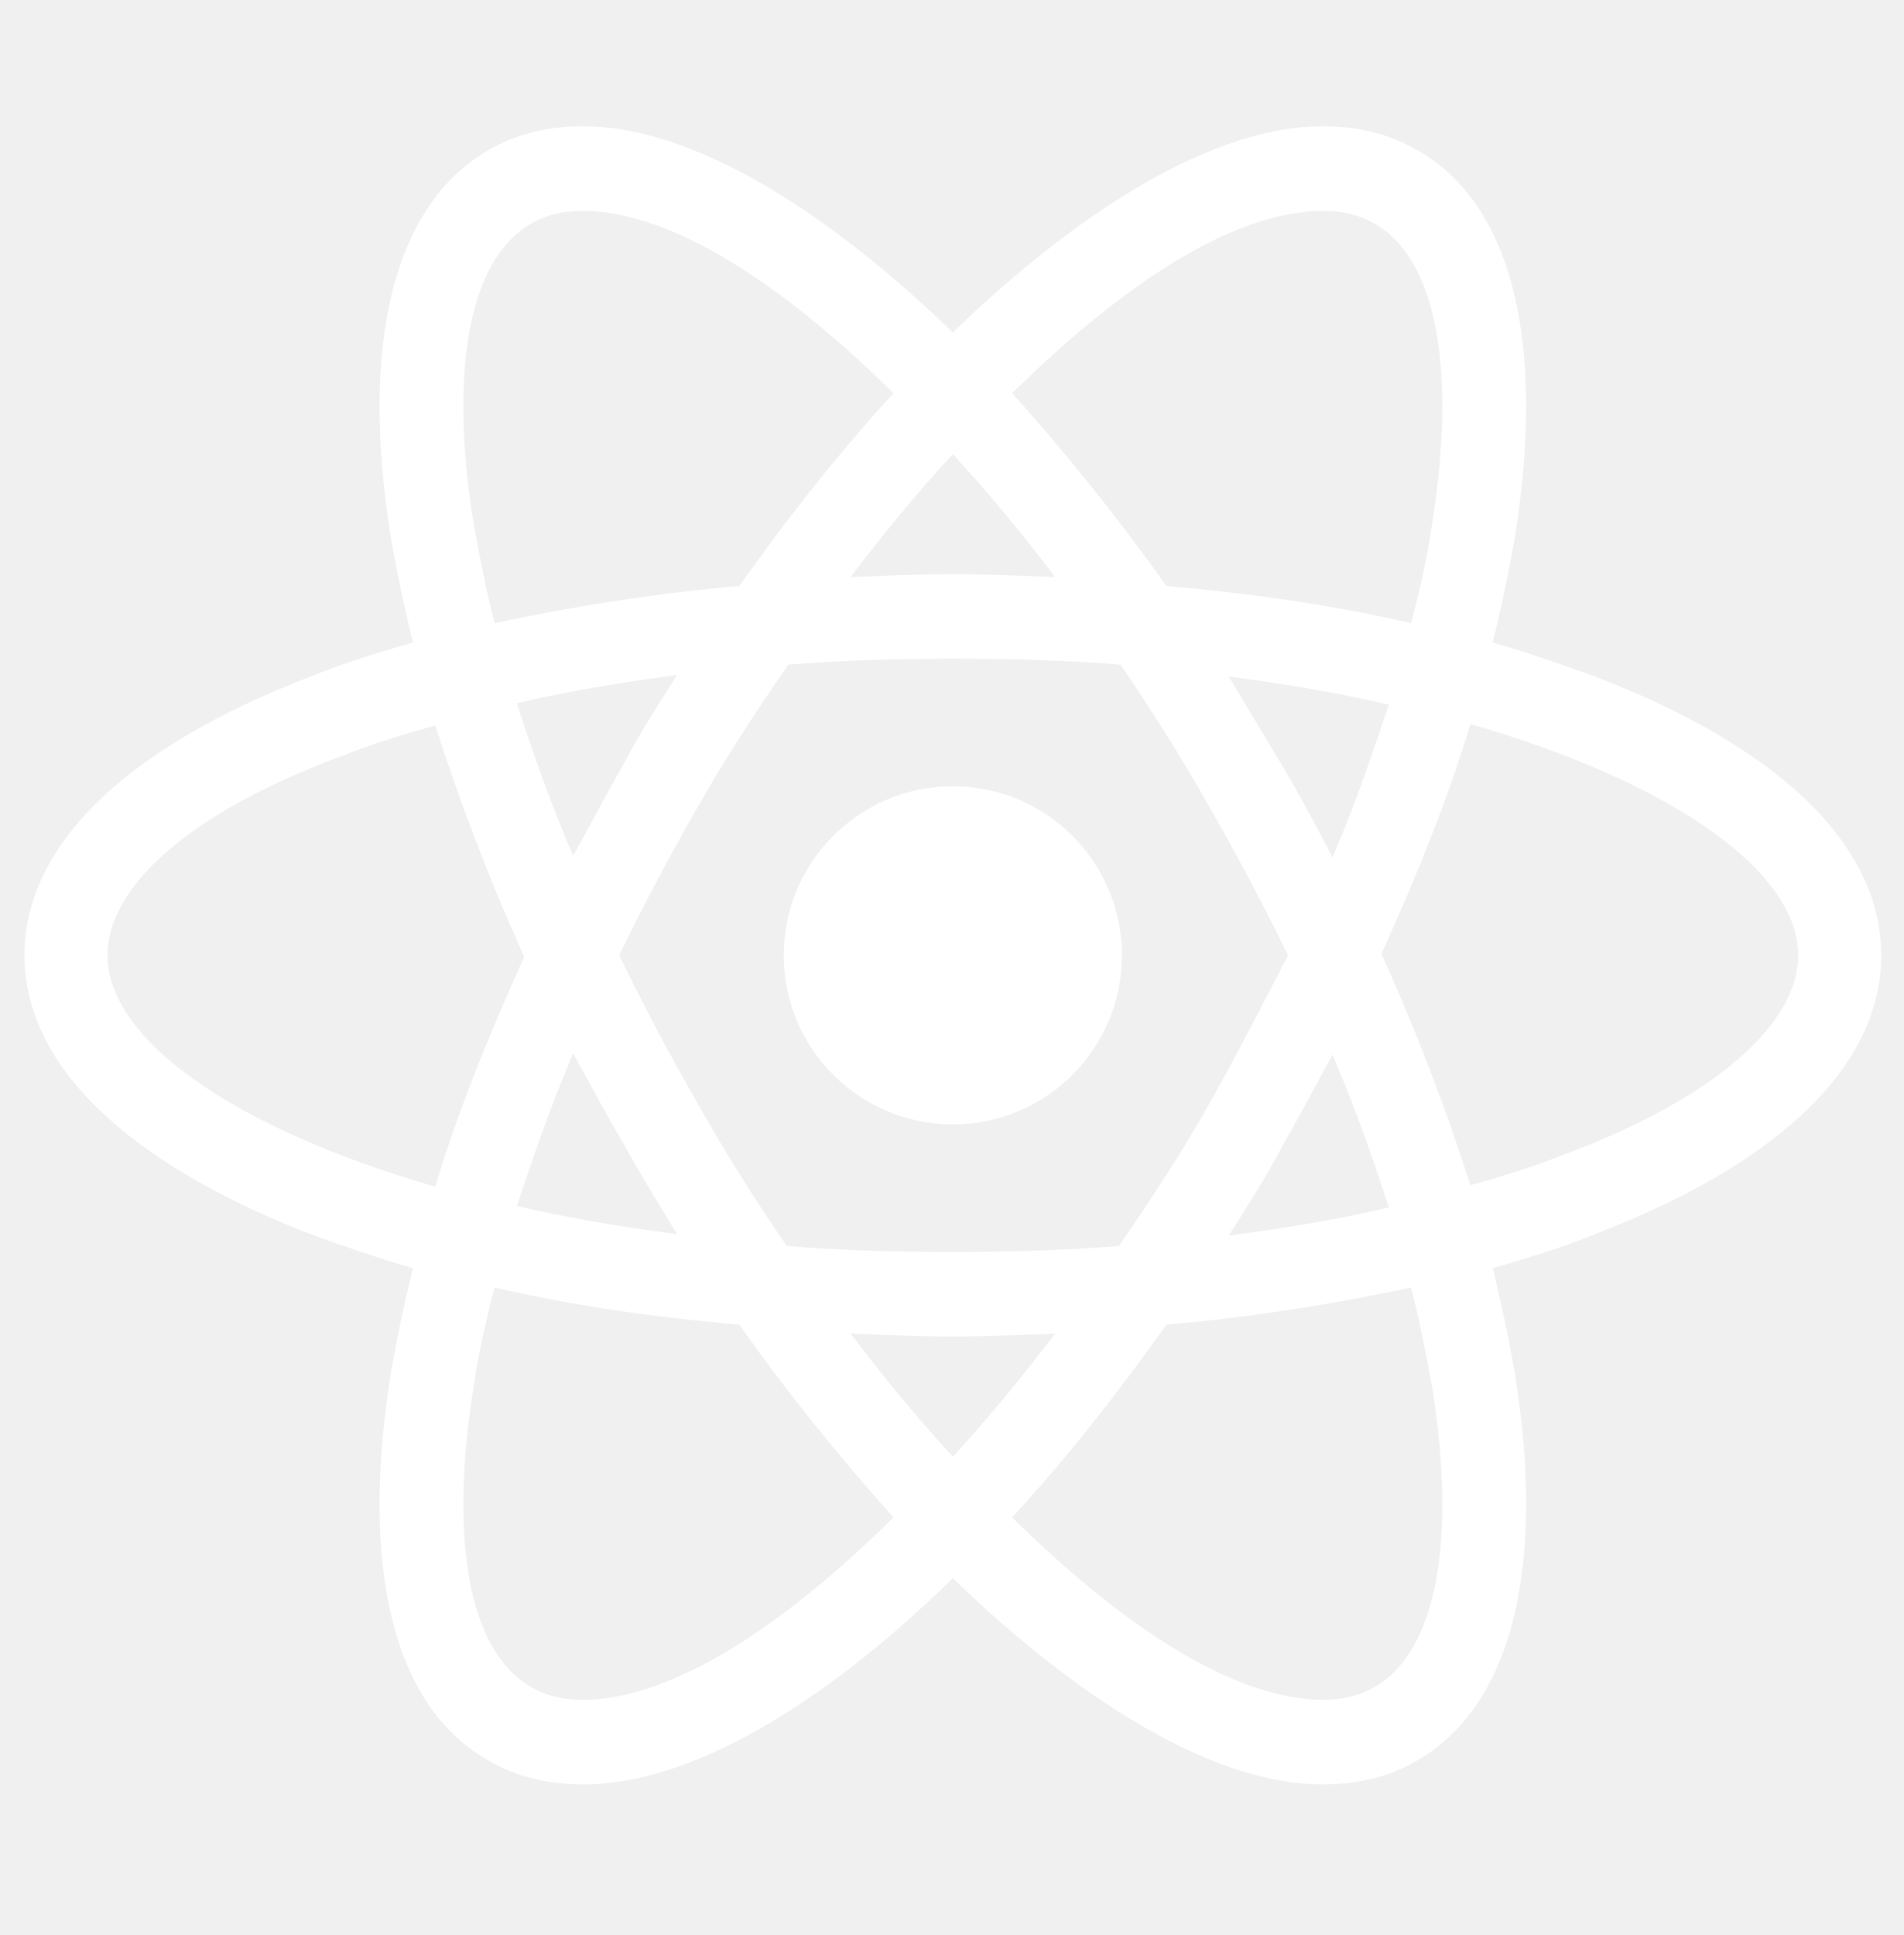
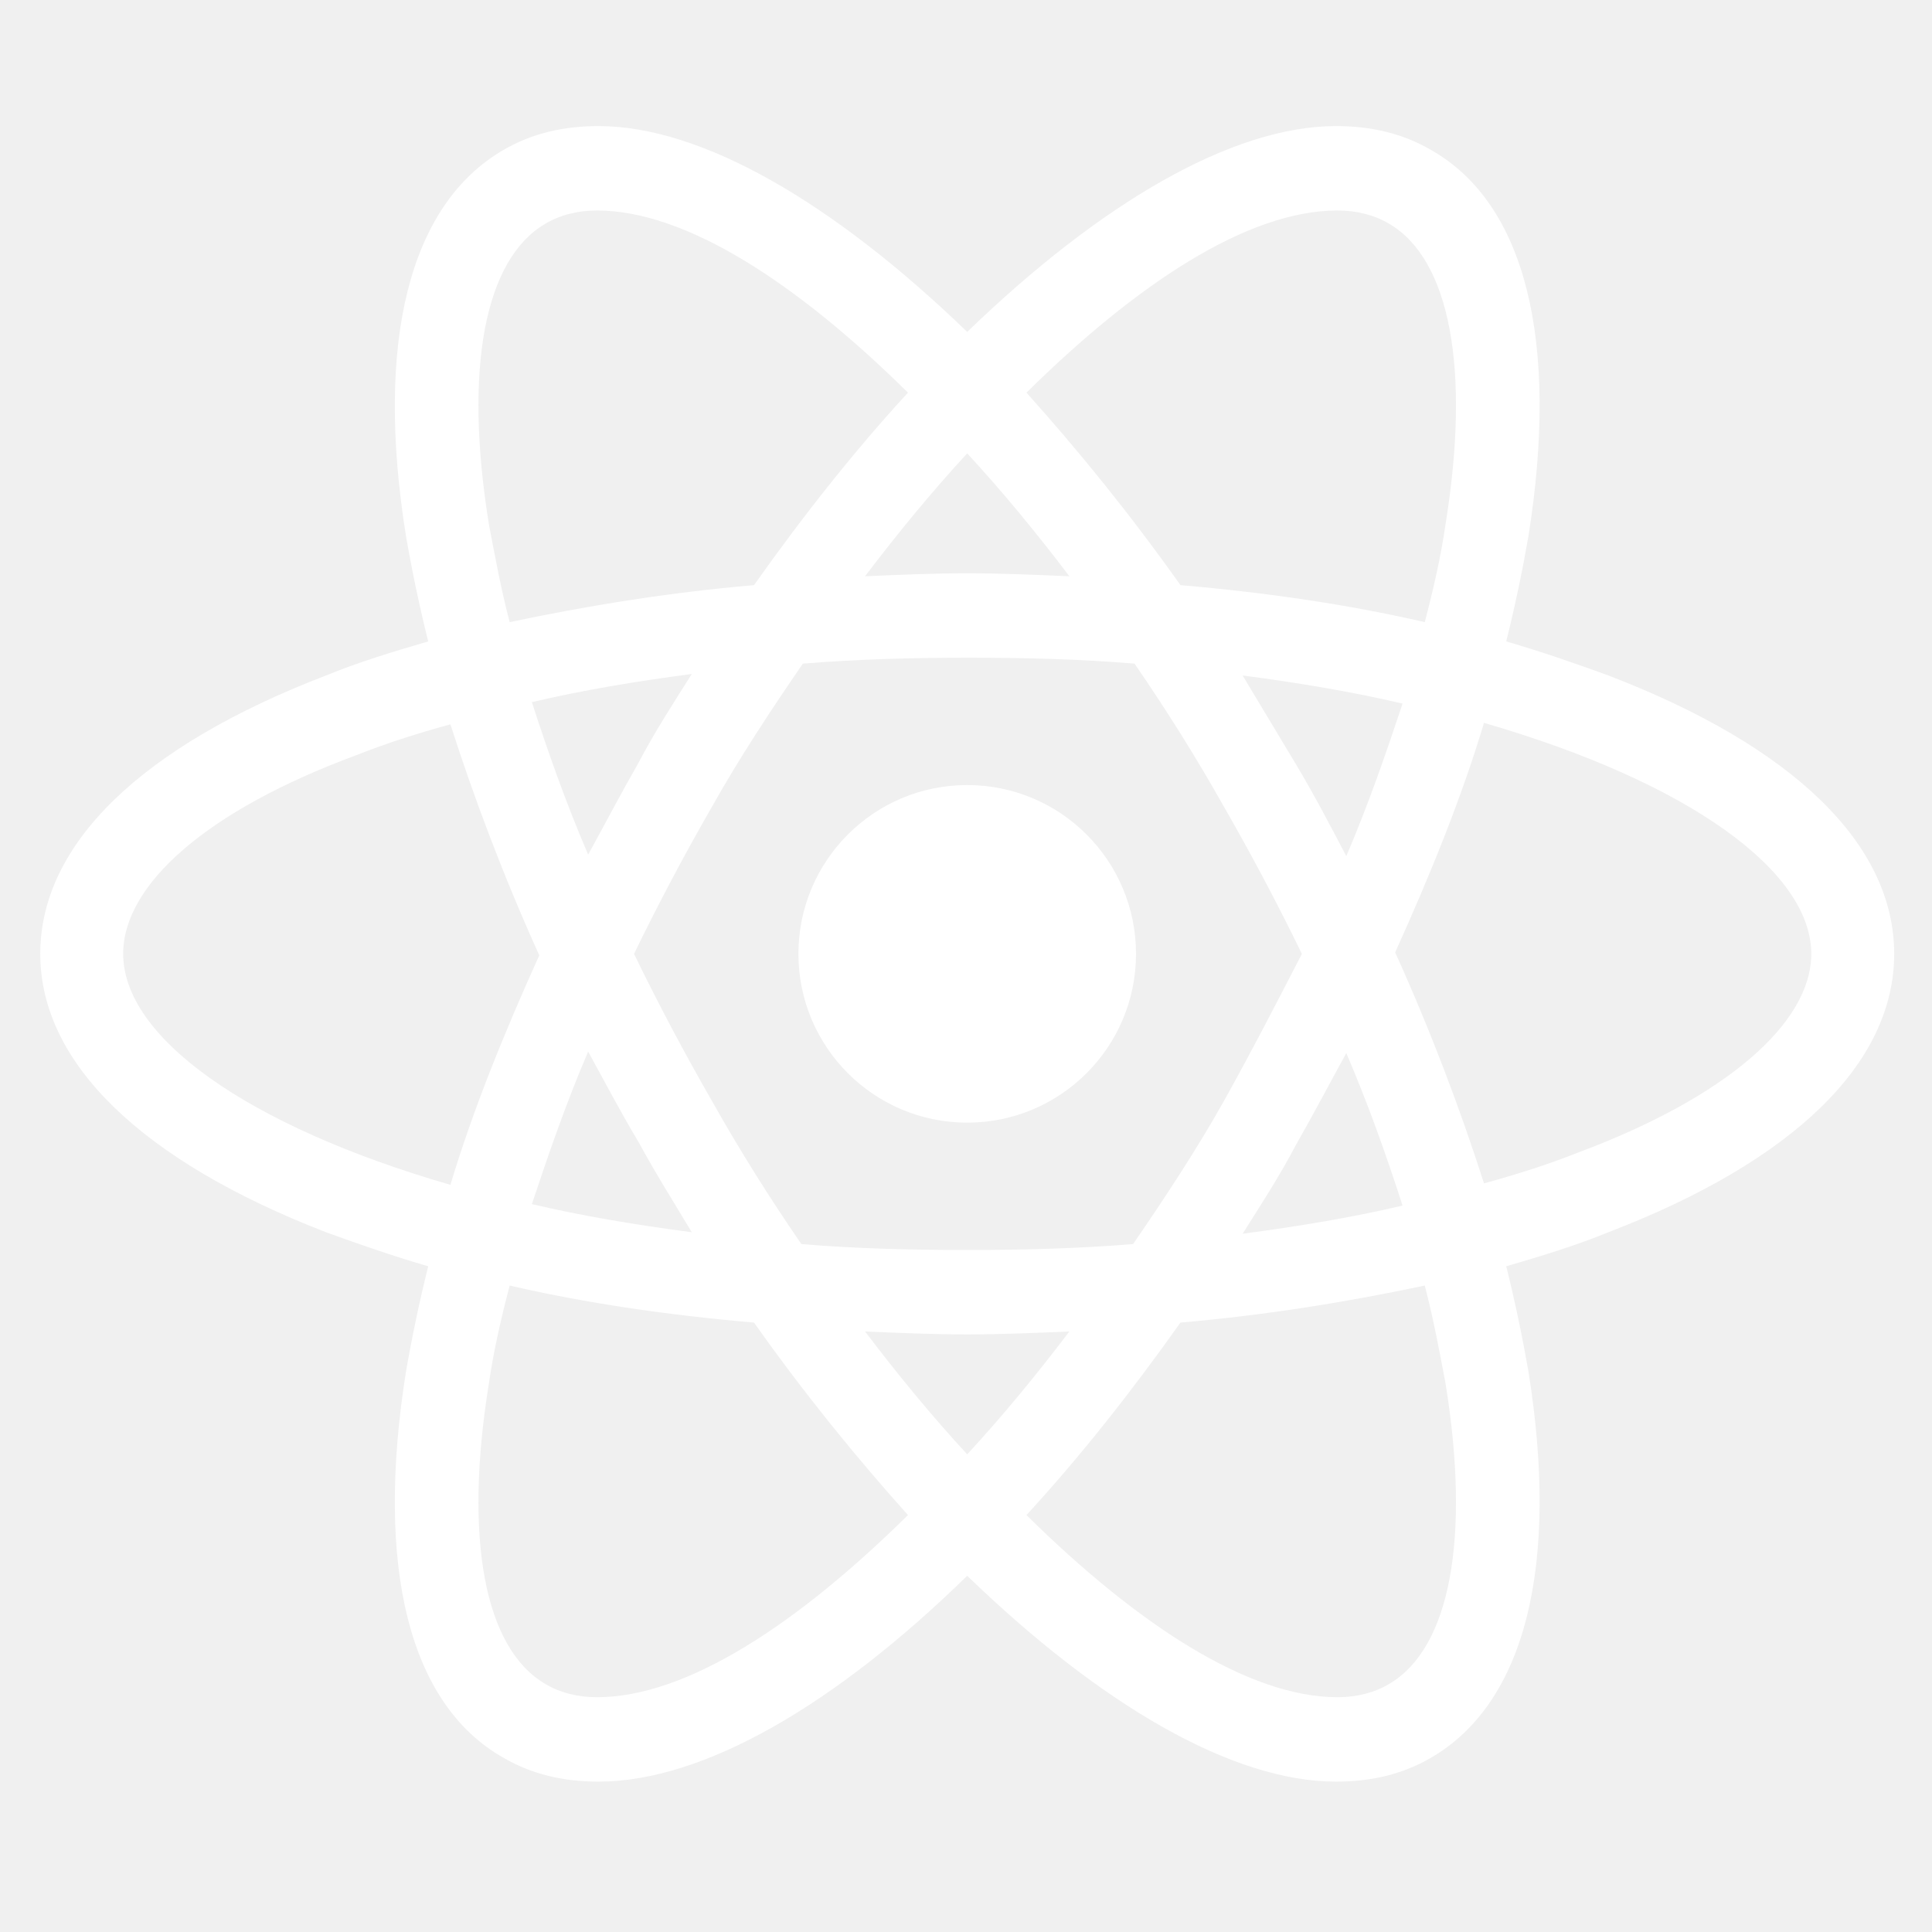
- <svg xmlns="http://www.w3.org/2000/svg" width="60" height="61" viewBox="0 0 60 61" fill="none">
+ <svg xmlns="http://www.w3.org/2000/svg" width="40" height="40" viewBox="0 0 60 61" fill="none">
  <path d="M30.038 35.446C32.982 35.446 35.368 33.06 35.368 30.116C35.368 27.173 32.982 24.787 30.038 24.787C27.095 24.787 24.709 27.173 24.709 30.116C24.709 33.06 27.095 35.446 30.038 35.446Z" fill="white" />
  <path d="M50.282 21.327C49.254 20.953 48.179 20.579 47.057 20.252C47.337 19.13 47.571 18.007 47.758 16.932C48.74 10.761 47.664 6.413 44.672 4.729C43.784 4.215 42.802 3.981 41.68 3.981C38.407 3.981 34.246 6.413 30.038 10.48C25.831 6.413 21.669 3.981 18.397 3.981C17.275 3.981 16.293 4.215 15.405 4.729C12.412 6.459 11.337 10.807 12.319 16.932C12.506 18.007 12.74 19.13 13.02 20.252C11.898 20.579 10.823 20.906 9.794 21.327C3.95 23.571 0.771 26.657 0.771 30.117C0.771 33.576 3.997 36.662 9.794 38.906C10.823 39.28 11.898 39.654 13.02 39.981C12.74 41.104 12.506 42.226 12.319 43.301C11.337 49.472 12.412 53.821 15.405 55.504C16.293 56.018 17.275 56.252 18.397 56.252C21.716 56.252 25.877 53.821 30.038 49.753C34.246 53.821 38.407 56.252 41.68 56.252C42.802 56.252 43.784 56.018 44.672 55.504C47.664 53.774 48.74 49.426 47.758 43.301C47.571 42.226 47.337 41.104 47.057 39.981C48.179 39.654 49.254 39.327 50.282 38.906C56.127 36.662 59.306 33.576 59.306 30.117C59.306 26.657 56.127 23.571 50.282 21.327ZM43.363 7.067C45.28 8.189 45.934 11.649 45.14 16.558C44.999 17.54 44.766 18.569 44.485 19.644C42.054 19.083 39.483 18.709 36.771 18.475C35.181 16.231 33.545 14.22 31.909 12.397C35.368 8.984 38.875 6.646 41.727 6.646C42.334 6.646 42.895 6.787 43.363 7.067ZM38.127 34.792C37.285 36.288 36.303 37.784 35.275 39.28C33.545 39.42 31.815 39.467 30.038 39.467C28.215 39.467 26.485 39.42 24.802 39.28C23.773 37.784 22.838 36.288 21.997 34.792C21.108 33.249 20.267 31.659 19.519 30.117C20.267 28.574 21.108 26.984 21.997 25.441C22.838 23.945 23.82 22.449 24.849 20.953C26.579 20.813 28.308 20.766 30.085 20.766C31.909 20.766 33.638 20.813 35.322 20.953C36.35 22.449 37.285 23.945 38.127 25.441C39.015 26.984 39.856 28.574 40.605 30.117C39.81 31.659 39.015 33.202 38.127 34.792ZM42.007 33.249C42.709 34.885 43.27 36.475 43.784 38.065C42.194 38.439 40.511 38.719 38.734 38.953C39.295 38.065 39.903 37.13 40.418 36.148C40.979 35.166 41.493 34.184 42.007 33.249ZM30.038 45.919C28.916 44.704 27.841 43.395 26.812 42.039C27.888 42.085 28.963 42.132 30.038 42.132C31.114 42.132 32.189 42.085 33.264 42.039C32.236 43.395 31.16 44.704 30.038 45.919ZM21.342 38.906C19.566 38.672 17.883 38.392 16.293 38.018C16.807 36.475 17.368 34.839 18.07 33.202C18.584 34.137 19.098 35.119 19.659 36.054C20.22 37.083 20.781 37.971 21.342 38.906ZM18.07 26.984C17.368 25.348 16.807 23.758 16.293 22.169C17.883 21.794 19.566 21.514 21.342 21.28C20.781 22.169 20.173 23.104 19.659 24.085C19.098 25.067 18.584 26.049 18.07 26.984ZM30.038 14.314C31.16 15.53 32.236 16.839 33.264 18.195C32.189 18.148 31.114 18.101 30.038 18.101C28.963 18.101 27.888 18.148 26.812 18.195C27.841 16.839 28.916 15.53 30.038 14.314ZM40.418 24.132L38.734 21.327C40.511 21.561 42.194 21.841 43.784 22.215C43.27 23.758 42.709 25.395 42.007 27.031C41.493 26.049 40.979 25.067 40.418 24.132ZM14.937 16.558C14.142 11.649 14.797 8.189 16.714 7.067C17.181 6.787 17.742 6.646 18.35 6.646C21.155 6.646 24.662 8.937 28.168 12.397C26.532 14.174 24.895 16.231 23.306 18.475C20.594 18.709 18.023 19.13 15.592 19.644C15.311 18.569 15.124 17.54 14.937 16.558ZM3.389 30.117C3.389 27.919 6.054 25.581 10.729 23.852C11.664 23.478 12.693 23.15 13.721 22.87C14.47 25.207 15.405 27.685 16.527 30.163C15.405 32.641 14.423 35.072 13.721 37.41C7.269 35.54 3.389 32.735 3.389 30.117ZM16.714 53.166C14.797 52.044 14.142 48.584 14.937 43.675C15.077 42.693 15.311 41.665 15.592 40.589C18.023 41.15 20.594 41.524 23.306 41.758C24.895 44.002 26.532 46.013 28.168 47.836C24.709 51.249 21.202 53.587 18.35 53.587C17.742 53.587 17.181 53.447 16.714 53.166ZM45.14 43.675C45.934 48.584 45.28 52.044 43.363 53.166C42.895 53.447 42.334 53.587 41.727 53.587C38.922 53.587 35.415 51.296 31.909 47.836C33.545 46.059 35.181 44.002 36.771 41.758C39.483 41.524 42.054 41.104 44.485 40.589C44.766 41.665 44.953 42.693 45.14 43.675ZM49.347 36.382C48.412 36.755 47.384 37.083 46.355 37.363C45.607 35.026 44.672 32.548 43.55 30.07C44.672 27.592 45.654 25.161 46.355 22.823C52.807 24.693 56.688 27.498 56.688 30.117C56.688 32.314 53.976 34.652 49.347 36.382Z" fill="white" />
</svg>
